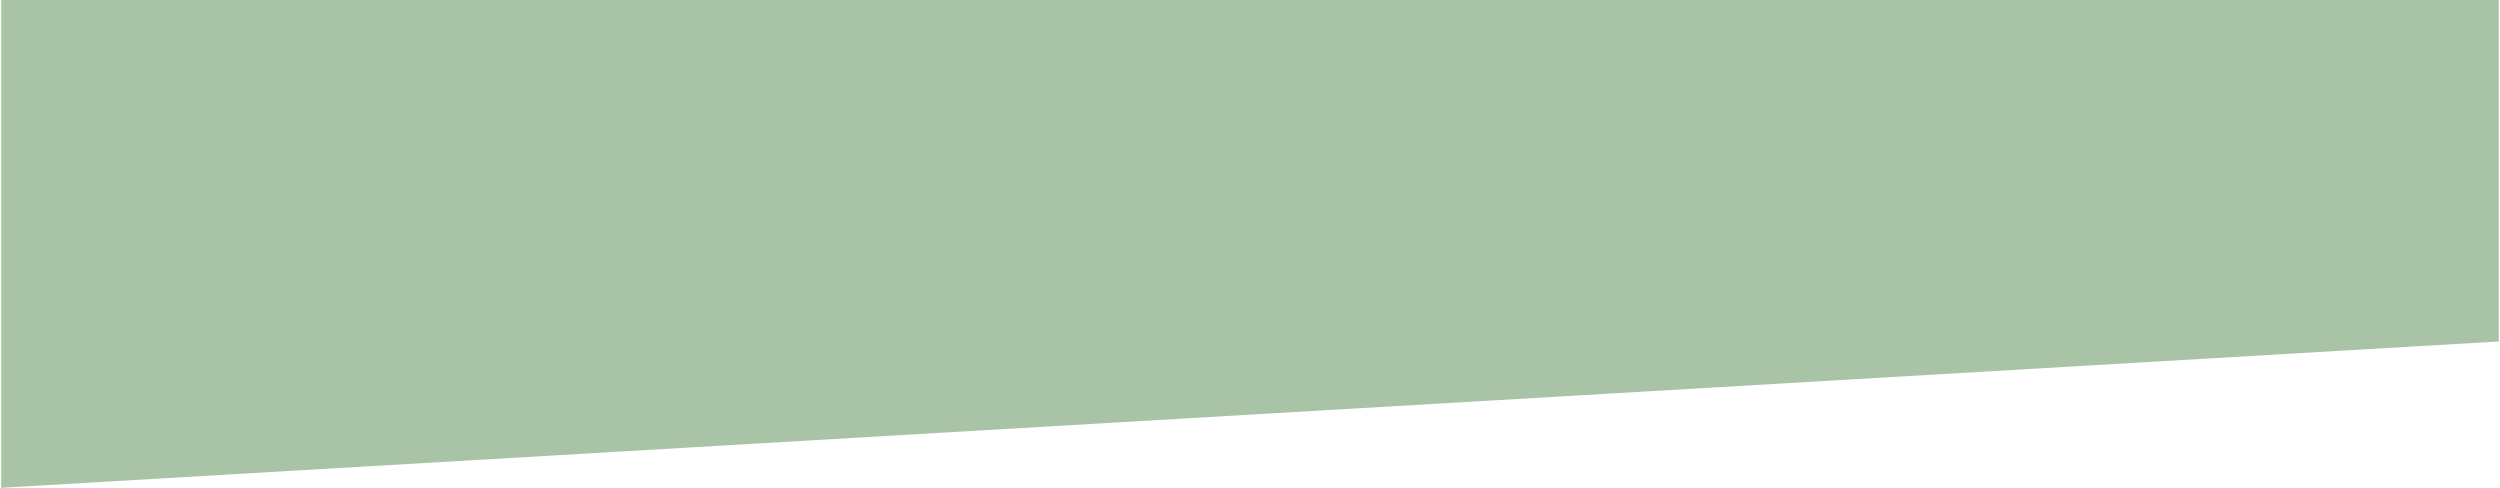
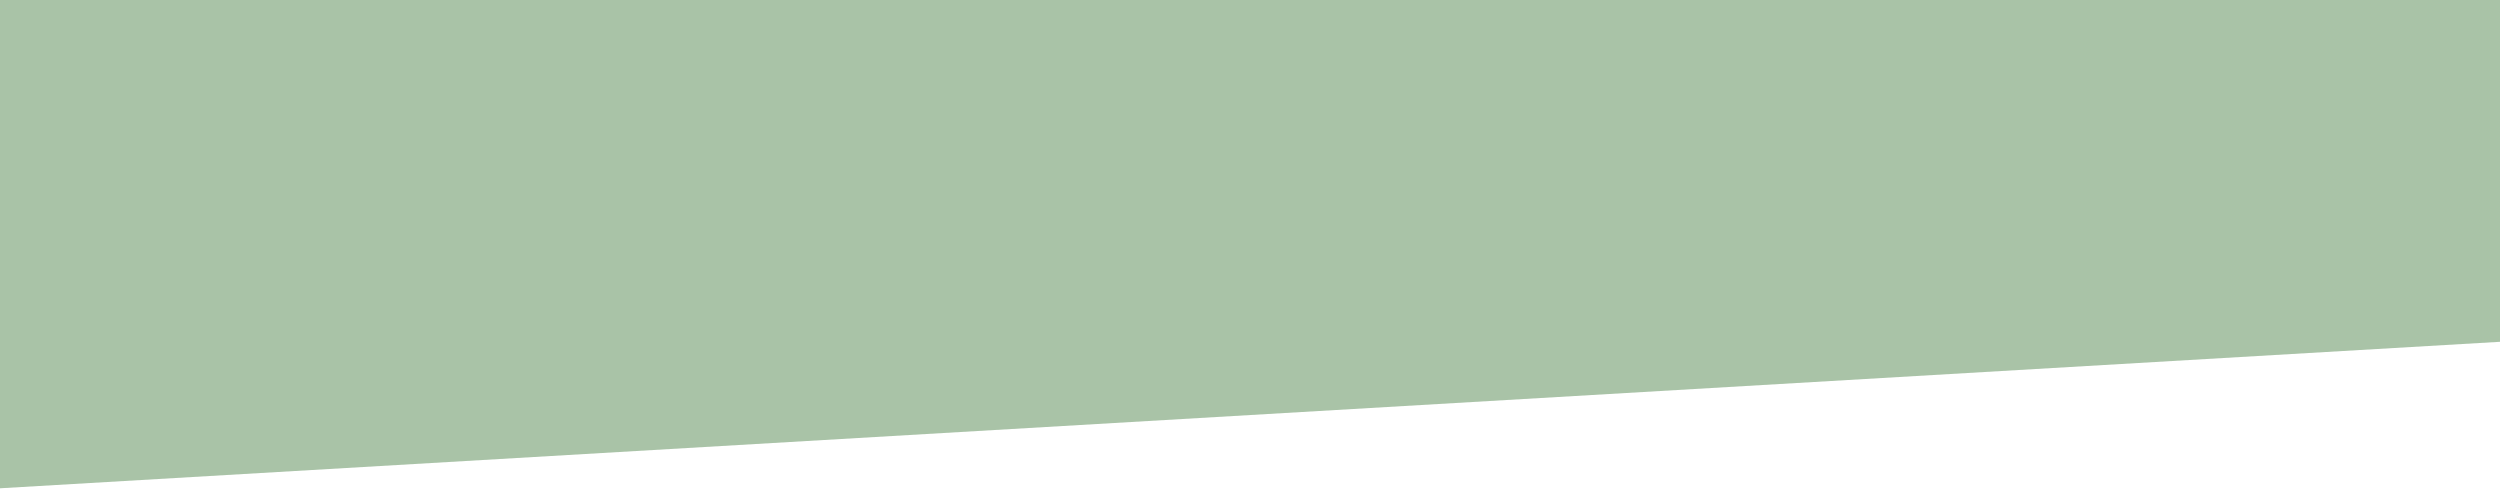
- <svg xmlns="http://www.w3.org/2000/svg" version="1.1" x="0px" y="0px" width="1025px" height="200px" viewBox="-0.496 0 1025 200" overflow="visible" enable-background="new -0.496 0 1025 200" xml:space="preserve">
+ <svg xmlns="http://www.w3.org/2000/svg" version="1.1" x="0px" y="0px" width="1024px" height="200px" viewBox="0 0 1024 200" overflow="visible" enable-background="new 0 0 1024 200" xml:space="preserve">
  <defs>
</defs>
-   <polygon fill="#A9C3A7" points="1024,0 0,0 0,100 0,200 1024,140 1024,100 " />
+   <polygon fill="#A9C3A7" points="1024,0 0,0 0,100 0,200 1024,140 1024,100" />
</svg>
